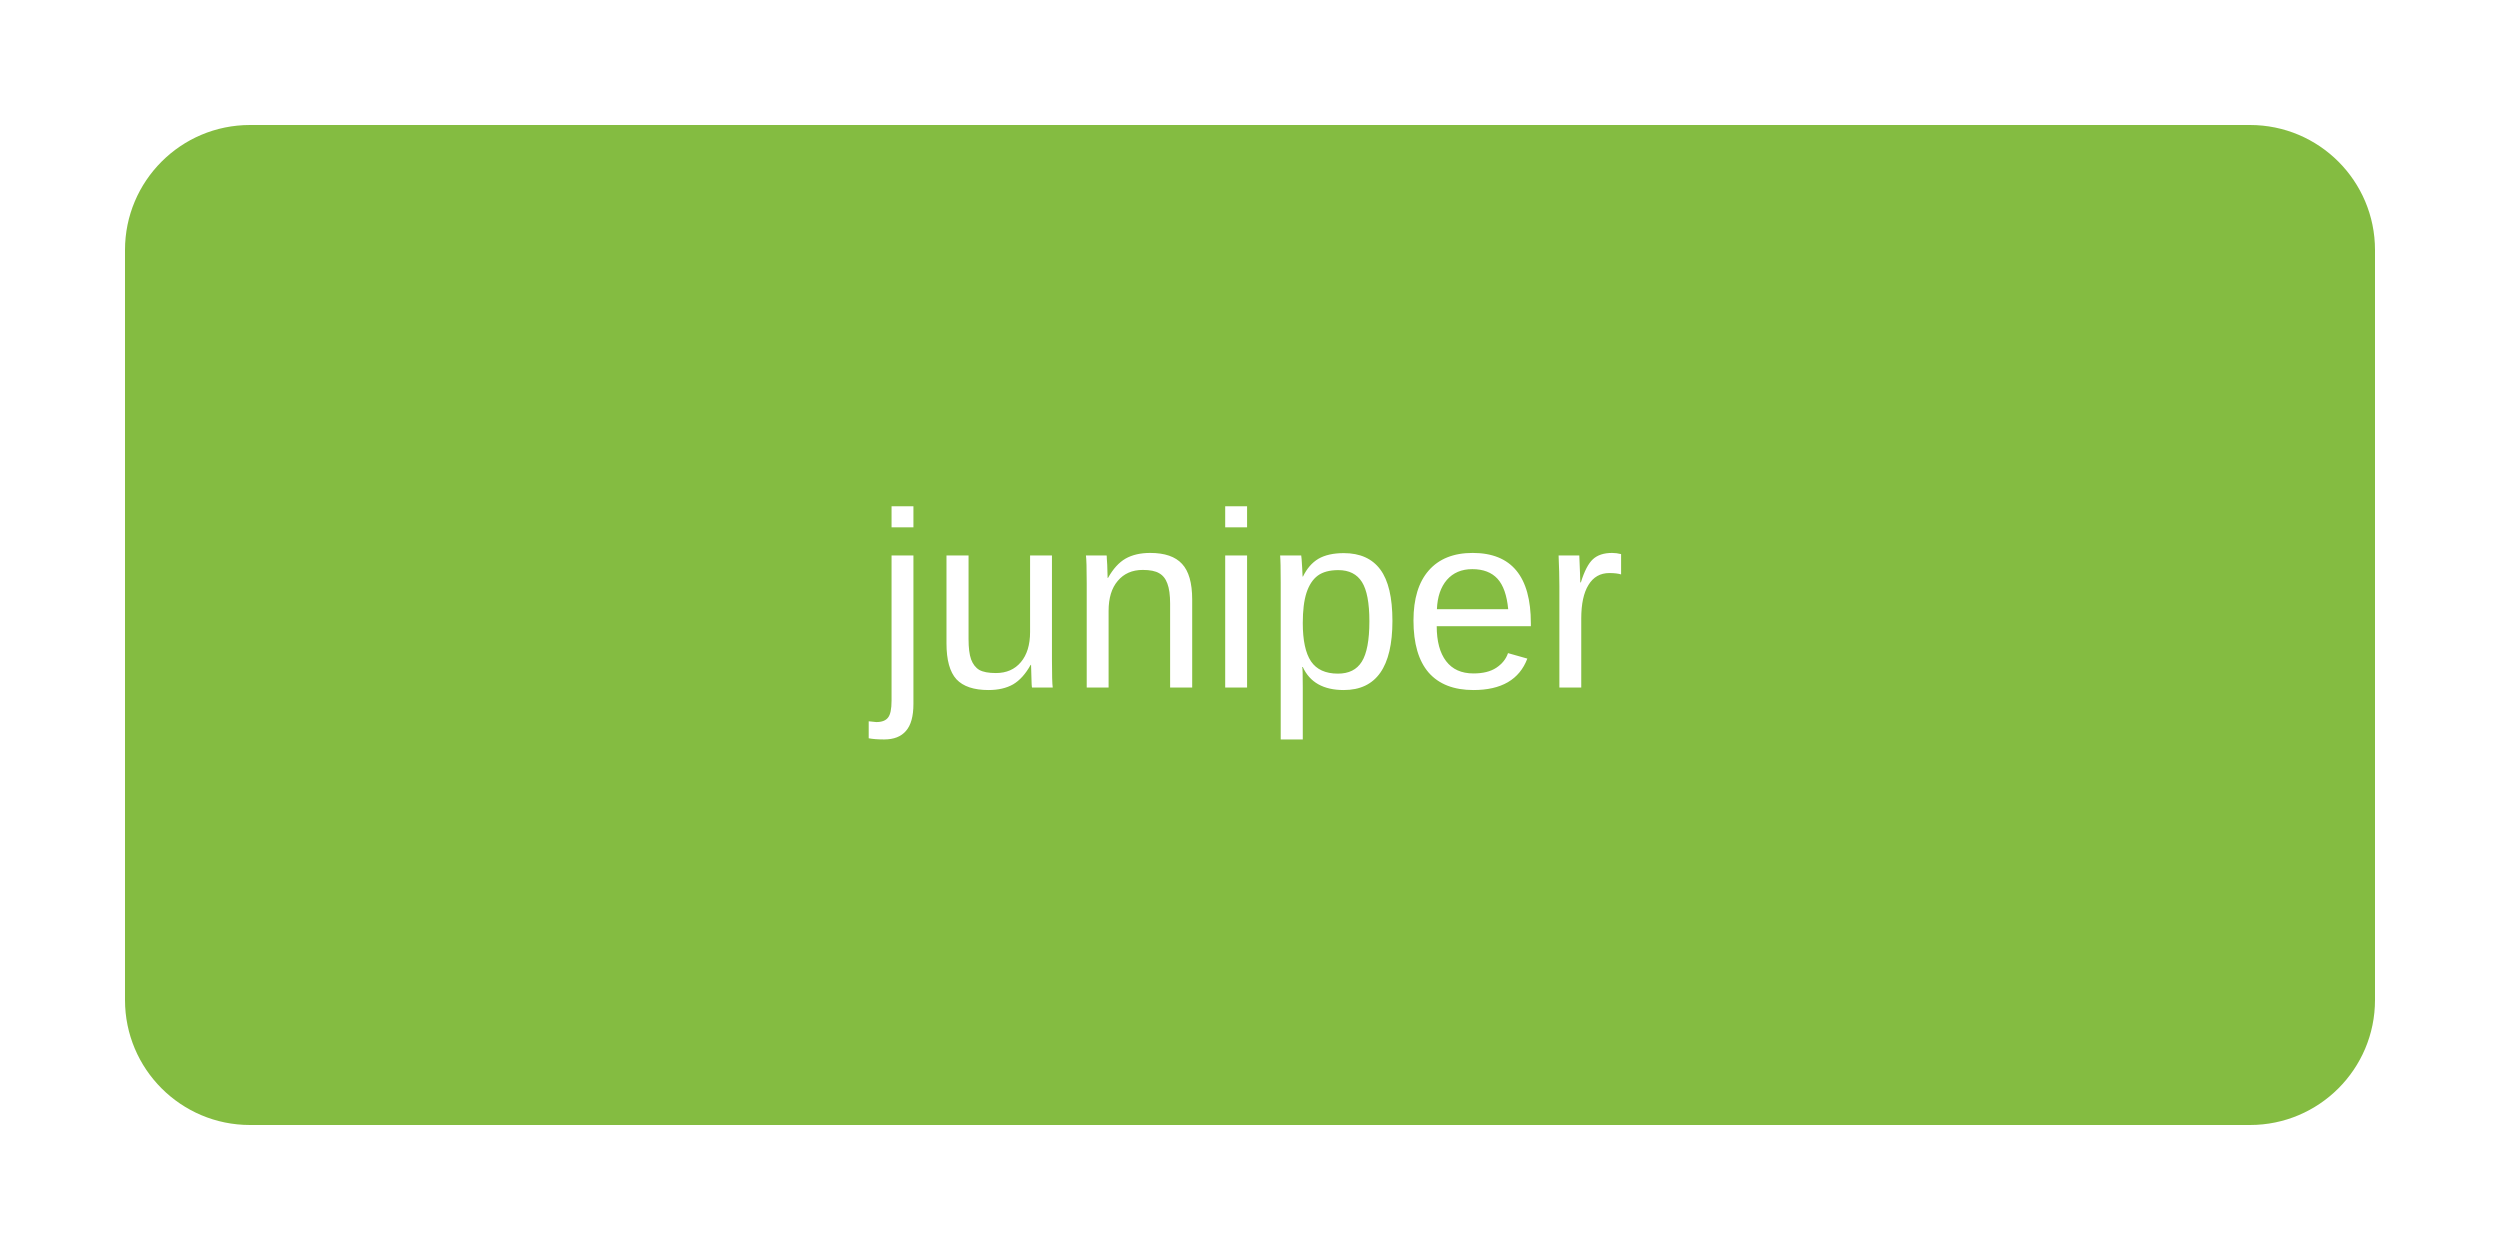
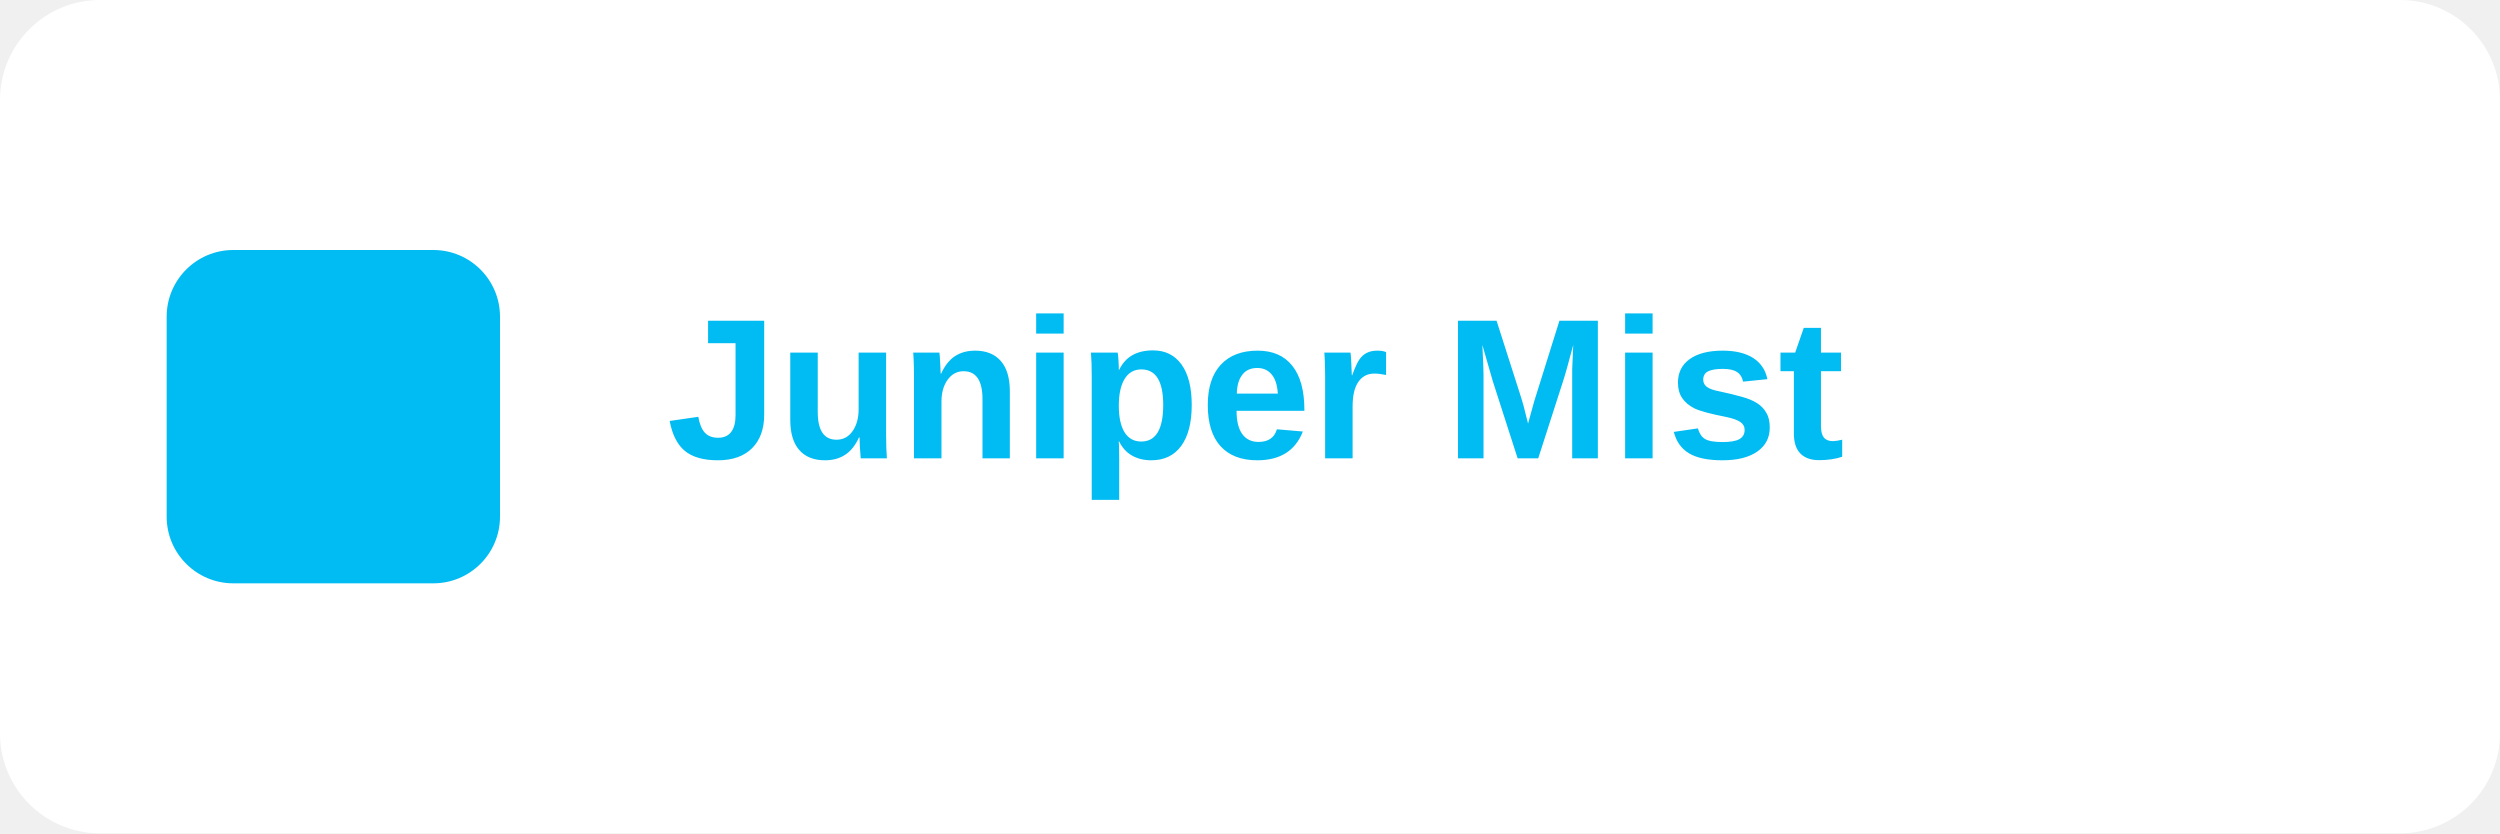
- <svg xmlns="http://www.w3.org/2000/svg" width="200" height="100" viewBox="0 0 200 100">
-   <rect width="200" height="100" fill="white" />
-   <rect width="180" height="80" x="10" y="10" fill="#84bc41" rx="10" ry="10" />
-   <text x="100" y="55" font-family="Arial" font-size="20" text-anchor="middle" fill="white">juniper</text>
+ <svg xmlns="http://www.w3.org/2000/svg" width="300" height="100">
+   <rect width="300" height="100" fill="#FFFFFF" rx="12" />
+   <rect x="20" y="30" width="40" height="40" fill="#00BCF2" rx="8" />
+   <text x="80" y="55" font-family="Arial, sans-serif" font-size="24" font-weight="700" fill="#00BCF2">Juniper Mist</text>
</svg>
